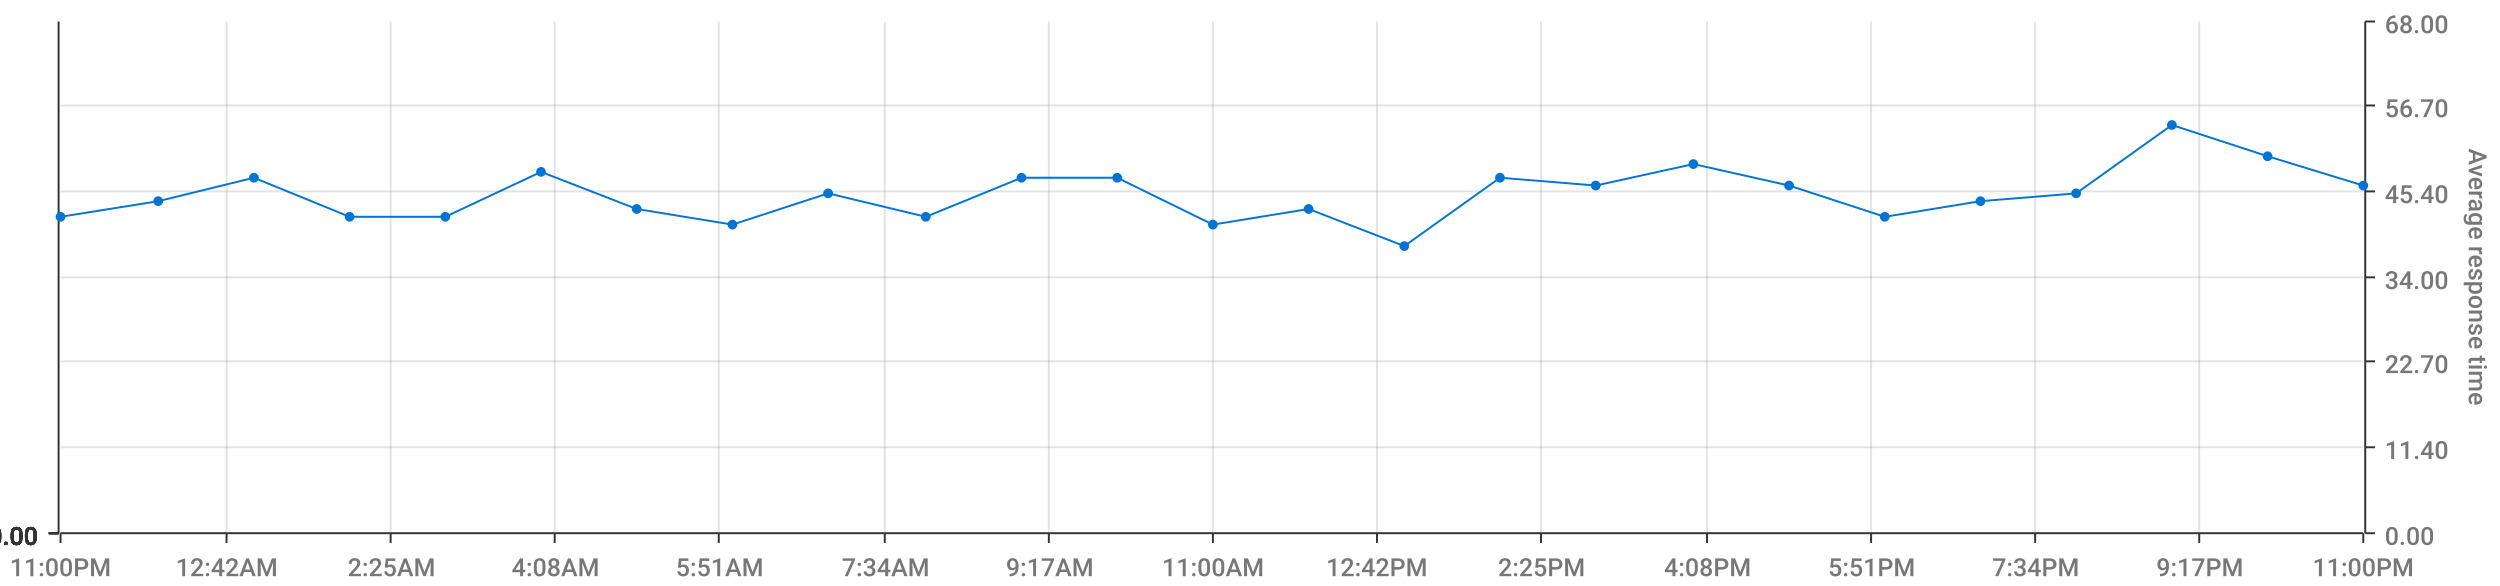
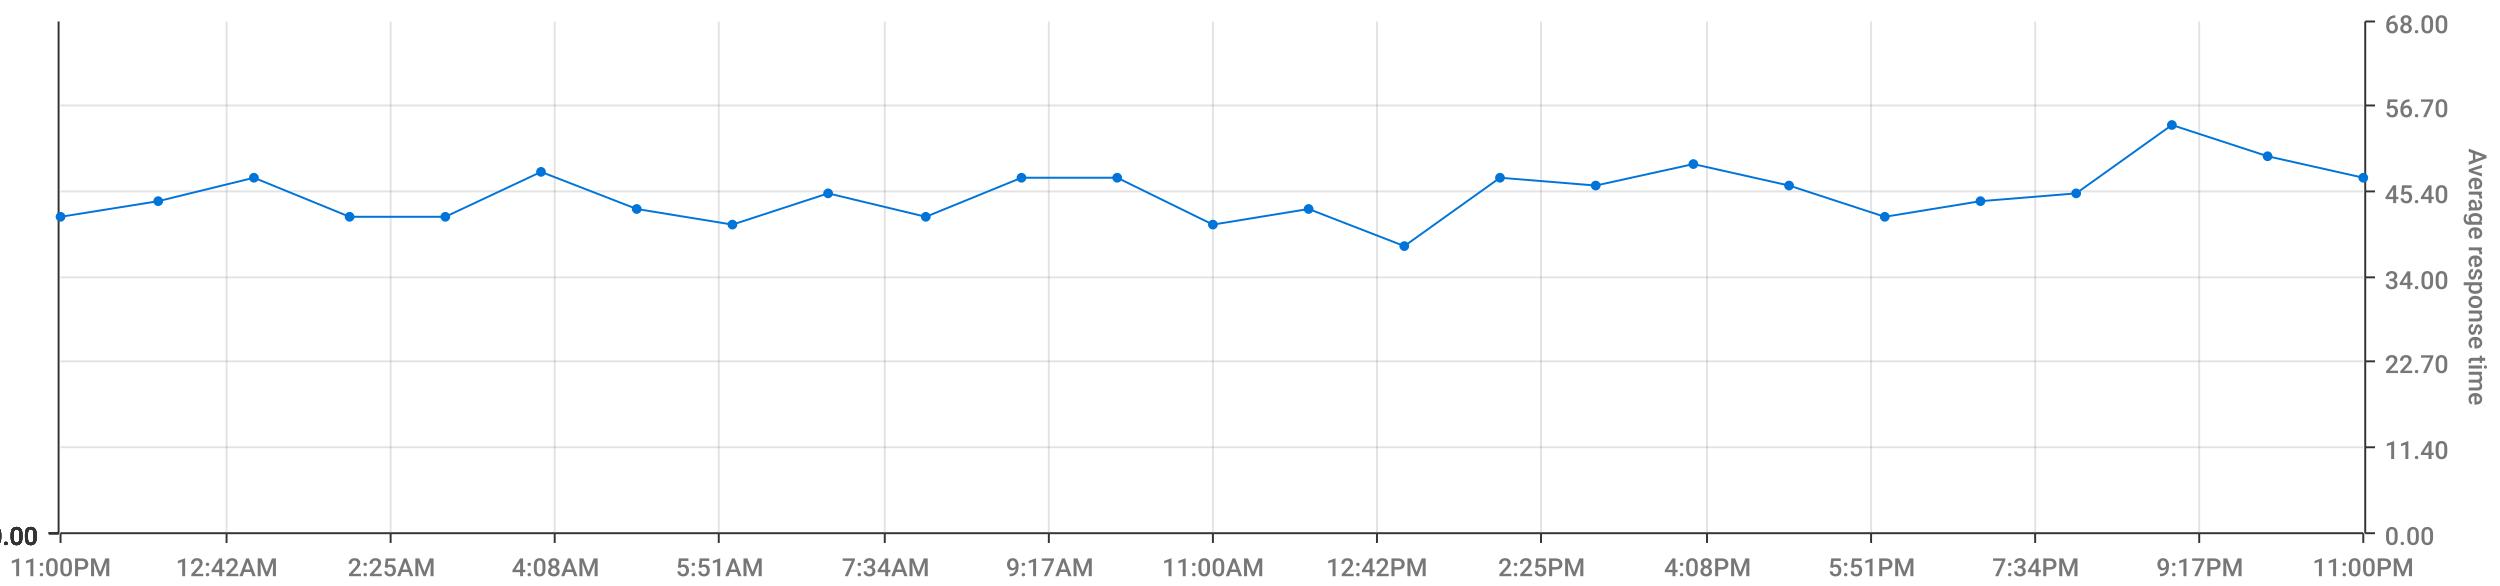
<svg xmlns="http://www.w3.org/2000/svg" viewBox="0 0 1280 300">
  <path d="M 0 0 L 1280 0 L 1280 300 L 0 300 L 0 0" style="stroke-width:0;stroke:rgba(255,255,255,1.0);fill:rgba(255,255,255,0.0)" />
  <path d="M 31 11 L 1210 11 L 1210 273 L 31 273 L 31 11" style="stroke-width:0;stroke:rgba(255,255,255,1.0);fill:rgba(255,255,255,0.0)" />
  <path d="M 31 273 L 1210 273" style="stroke-width:1;stroke:rgba(51,51,51,1.0);fill:rgba(255,255,255,0.0)" />
  <path d="M 31 273 L 31 278" style="stroke-width:1;stroke:rgba(51,51,51,1.0);fill:rgba(255,255,255,0.0)" />
  <text x="5" y="295" style="stroke-width:0;stroke:none;fill:rgba(119,119,119,1.0);font-size:12.8px;font-family:'Roboto Medium',sans-serif">11:00PM</text>
  <path d="M 116 273 L 116 278" style="stroke-width:1;stroke:rgba(51,51,51,1.0);fill:rgba(255,255,255,0.0)" />
  <text x="90" y="295" style="stroke-width:0;stroke:none;fill:rgba(119,119,119,1.0);font-size:12.8px;font-family:'Roboto Medium',sans-serif">12:42AM</text>
  <path d="M 200 273 L 200 278" style="stroke-width:1;stroke:rgba(51,51,51,1.0);fill:rgba(255,255,255,0.0)" />
  <text x="178" y="295" style="stroke-width:0;stroke:none;fill:rgba(119,119,119,1.0);font-size:12.8px;font-family:'Roboto Medium',sans-serif">2:25AM</text>
  <path d="M 284 273 L 284 278" style="stroke-width:1;stroke:rgba(51,51,51,1.0);fill:rgba(255,255,255,0.0)" />
  <text x="262" y="295" style="stroke-width:0;stroke:none;fill:rgba(119,119,119,1.0);font-size:12.8px;font-family:'Roboto Medium',sans-serif">4:08AM</text>
  <path d="M 368 273 L 368 278" style="stroke-width:1;stroke:rgba(51,51,51,1.0);fill:rgba(255,255,255,0.0)" />
  <text x="346" y="295" style="stroke-width:0;stroke:none;fill:rgba(119,119,119,1.0);font-size:12.8px;font-family:'Roboto Medium',sans-serif">5:51AM</text>
  <path d="M 453 273 L 453 278" style="stroke-width:1;stroke:rgba(51,51,51,1.0);fill:rgba(255,255,255,0.0)" />
  <text x="431" y="295" style="stroke-width:0;stroke:none;fill:rgba(119,119,119,1.0);font-size:12.8px;font-family:'Roboto Medium',sans-serif">7:34AM</text>
  <path d="M 537 273 L 537 278" style="stroke-width:1;stroke:rgba(51,51,51,1.0);fill:rgba(255,255,255,0.0)" />
  <text x="515" y="295" style="stroke-width:0;stroke:none;fill:rgba(119,119,119,1.0);font-size:12.8px;font-family:'Roboto Medium',sans-serif">9:17AM</text>
  <path d="M 621 273 L 621 278" style="stroke-width:1;stroke:rgba(51,51,51,1.0);fill:rgba(255,255,255,0.0)" />
  <text x="595" y="295" style="stroke-width:0;stroke:none;fill:rgba(119,119,119,1.0);font-size:12.8px;font-family:'Roboto Medium',sans-serif">11:00AM</text>
  <path d="M 705 273 L 705 278" style="stroke-width:1;stroke:rgba(51,51,51,1.0);fill:rgba(255,255,255,0.0)" />
  <text x="679" y="295" style="stroke-width:0;stroke:none;fill:rgba(119,119,119,1.0);font-size:12.8px;font-family:'Roboto Medium',sans-serif">12:42PM</text>
  <path d="M 789 273 L 789 278" style="stroke-width:1;stroke:rgba(51,51,51,1.0);fill:rgba(255,255,255,0.0)" />
  <text x="767" y="295" style="stroke-width:0;stroke:none;fill:rgba(119,119,119,1.0);font-size:12.8px;font-family:'Roboto Medium',sans-serif">2:25PM</text>
  <path d="M 874 273 L 874 278" style="stroke-width:1;stroke:rgba(51,51,51,1.0);fill:rgba(255,255,255,0.0)" />
  <text x="852" y="295" style="stroke-width:0;stroke:none;fill:rgba(119,119,119,1.0);font-size:12.8px;font-family:'Roboto Medium',sans-serif">4:08PM</text>
  <path d="M 958 273 L 958 278" style="stroke-width:1;stroke:rgba(51,51,51,1.0);fill:rgba(255,255,255,0.0)" />
  <text x="936" y="295" style="stroke-width:0;stroke:none;fill:rgba(119,119,119,1.0);font-size:12.8px;font-family:'Roboto Medium',sans-serif">5:51PM</text>
  <path d="M 1042 273 L 1042 278" style="stroke-width:1;stroke:rgba(51,51,51,1.0);fill:rgba(255,255,255,0.0)" />
  <text x="1020" y="295" style="stroke-width:0;stroke:none;fill:rgba(119,119,119,1.0);font-size:12.8px;font-family:'Roboto Medium',sans-serif">7:34PM</text>
  <path d="M 1126 273 L 1126 278" style="stroke-width:1;stroke:rgba(51,51,51,1.0);fill:rgba(255,255,255,0.0)" />
  <text x="1104" y="295" style="stroke-width:0;stroke:none;fill:rgba(119,119,119,1.0);font-size:12.8px;font-family:'Roboto Medium',sans-serif">9:17PM</text>
  <path d="M 1210 273 L 1210 278" style="stroke-width:1;stroke:rgba(51,51,51,1.0);fill:rgba(255,255,255,0.0)" />
  <text x="1184" y="295" style="stroke-width:0;stroke:none;fill:rgba(119,119,119,1.0);font-size:12.8px;font-family:'Roboto Medium',sans-serif">11:00PM</text>
  <path d="M 116 273 L 116 11" style="stroke-width:1;stroke:rgba(119,119,119,0.2);fill:none" />
  <path d="M 200 273 L 200 11" style="stroke-width:1;stroke:rgba(119,119,119,0.2);fill:none" />
  <path d="M 284 273 L 284 11" style="stroke-width:1;stroke:rgba(119,119,119,0.2);fill:none" />
  <path d="M 368 273 L 368 11" style="stroke-width:1;stroke:rgba(119,119,119,0.2);fill:none" />
  <path d="M 453 273 L 453 11" style="stroke-width:1;stroke:rgba(119,119,119,0.2);fill:none" />
  <path d="M 537 273 L 537 11" style="stroke-width:1;stroke:rgba(119,119,119,0.2);fill:none" />
  <path d="M 621 273 L 621 11" style="stroke-width:1;stroke:rgba(119,119,119,0.2);fill:none" />
  <path d="M 705 273 L 705 11" style="stroke-width:1;stroke:rgba(119,119,119,0.2);fill:none" />
  <path d="M 789 273 L 789 11" style="stroke-width:1;stroke:rgba(119,119,119,0.2);fill:none" />
  <path d="M 874 273 L 874 11" style="stroke-width:1;stroke:rgba(119,119,119,0.2);fill:none" />
  <path d="M 958 273 L 958 11" style="stroke-width:1;stroke:rgba(119,119,119,0.2);fill:none" />
  <path d="M 1042 273 L 1042 11" style="stroke-width:1;stroke:rgba(119,119,119,0.2);fill:none" />
  <path d="M 1126 273 L 1126 11" style="stroke-width:1;stroke:rgba(119,119,119,0.2);fill:none" />
  <path d="M 1211 273 L 1211 11" style="stroke-width:1;stroke:rgba(51,51,51,1.0);fill:rgba(255,255,255,0.0)" />
  <path d="M 1211 273 L 1216 273" style="stroke-width:1;stroke:rgba(51,51,51,1.0);fill:rgba(255,255,255,0.0)" />
  <text x="1221" y="279" style="stroke-width:0;stroke:none;fill:rgba(119,119,119,1.0);font-size:12.8px;font-family:'Roboto Medium',sans-serif">0.00</text>
  <path d="M 1211 229 L 1216 229" style="stroke-width:1;stroke:rgba(51,51,51,1.0);fill:rgba(255,255,255,0.0)" />
  <text x="1221" y="235" style="stroke-width:0;stroke:none;fill:rgba(119,119,119,1.0);font-size:12.8px;font-family:'Roboto Medium',sans-serif">11.40</text>
  <path d="M 1211 185 L 1216 185" style="stroke-width:1;stroke:rgba(51,51,51,1.0);fill:rgba(255,255,255,0.0)" />
  <text x="1221" y="191" style="stroke-width:0;stroke:none;fill:rgba(119,119,119,1.0);font-size:12.8px;font-family:'Roboto Medium',sans-serif">22.70</text>
  <path d="M 1211 142 L 1216 142" style="stroke-width:1;stroke:rgba(51,51,51,1.0);fill:rgba(255,255,255,0.0)" />
  <text x="1221" y="148" style="stroke-width:0;stroke:none;fill:rgba(119,119,119,1.0);font-size:12.8px;font-family:'Roboto Medium',sans-serif">34.00</text>
  <path d="M 1211 98 L 1216 98" style="stroke-width:1;stroke:rgba(51,51,51,1.0);fill:rgba(255,255,255,0.0)" />
  <text x="1221" y="104" style="stroke-width:0;stroke:none;fill:rgba(119,119,119,1.0);font-size:12.8px;font-family:'Roboto Medium',sans-serif">45.40</text>
  <path d="M 1211 54 L 1216 54" style="stroke-width:1;stroke:rgba(51,51,51,1.0);fill:rgba(255,255,255,0.0)" />
  <text x="1221" y="60" style="stroke-width:0;stroke:none;fill:rgba(119,119,119,1.0);font-size:12.8px;font-family:'Roboto Medium',sans-serif">56.70</text>
  <path d="M 1211 11 L 1216 11" style="stroke-width:1;stroke:rgba(51,51,51,1.0);fill:rgba(255,255,255,0.0)" />
  <text x="1221" y="17" style="stroke-width:0;stroke:none;fill:rgba(119,119,119,1.0);font-size:12.8px;font-family:'Roboto Medium',sans-serif">68.00</text>
  <text x="1264" y="76" style="stroke-width:0;stroke:none;fill:rgba(119,119,119,1.0);font-size:12.8px;font-family:'Roboto Medium',sans-serif" transform="rotate(90.00,1264,76)">Average response time</text>
  <path d="M 31 273 L 1210 273" style="stroke-width:0;stroke:rgba(255,255,255,0.0);fill:none" />
  <path d="M 31 229 L 1210 229" style="stroke-width:1;stroke:rgba(119,119,119,0.2);fill:none" />
  <path d="M 31 185 L 1210 185" style="stroke-width:1;stroke:rgba(119,119,119,0.2);fill:none" />
  <path d="M 31 142 L 1210 142" style="stroke-width:1;stroke:rgba(119,119,119,0.2);fill:none" />
  <path d="M 31 98 L 1210 98" style="stroke-width:1;stroke:rgba(119,119,119,0.2);fill:none" />
  <path d="M 31 54 L 1210 54" style="stroke-width:1;stroke:rgba(119,119,119,0.2);fill:none" />
  <path d="M 30 273 L 30 11" style="stroke-width:1;stroke:rgba(51,51,51,1.0);fill:rgba(255,255,255,0.0)" />
  <path d="M 30 273 L 25 273" style="stroke-width:1;stroke:rgba(51,51,51,1.0);fill:rgba(255,255,255,0.0)" />
  <text x="-6" y="279" style="stroke-width:0;stroke:none;fill:rgba(51,51,51,1.0);font-size:12.8px;font-family:'Roboto Medium',sans-serif">0.00</text>
  <path d="M 30 273 L 25 273" style="stroke-width:1;stroke:rgba(51,51,51,1.0);fill:rgba(255,255,255,0.0)" />
  <text x="-6" y="279" style="stroke-width:0;stroke:none;fill:rgba(51,51,51,1.0);font-size:12.8px;font-family:'Roboto Medium',sans-serif">0.00</text>
  <path d="M 30 273 L 25 273" style="stroke-width:1;stroke:rgba(51,51,51,1.0);fill:rgba(255,255,255,0.0)" />
  <text x="-6" y="279" style="stroke-width:0;stroke:none;fill:rgba(51,51,51,1.0);font-size:12.8px;font-family:'Roboto Medium',sans-serif">0.00</text>
  <path d="M 30 273 L 25 273" style="stroke-width:1;stroke:rgba(51,51,51,1.0);fill:rgba(255,255,255,0.0)" />
  <text x="-6" y="279" style="stroke-width:0;stroke:none;fill:rgba(51,51,51,1.0);font-size:12.8px;font-family:'Roboto Medium',sans-serif">0.00</text>
  <path d="M 30 273 L 25 273" style="stroke-width:1;stroke:rgba(51,51,51,1.0);fill:rgba(255,255,255,0.0)" />
  <text x="-6" y="279" style="stroke-width:0;stroke:none;fill:rgba(51,51,51,1.0);font-size:12.8px;font-family:'Roboto Medium',sans-serif">0.00</text>
  <path d="M 30 273 L 25 273" style="stroke-width:1;stroke:rgba(51,51,51,1.0);fill:rgba(255,255,255,0.0)" />
  <text x="-6" y="279" style="stroke-width:0;stroke:none;fill:rgba(51,51,51,1.0);font-size:12.8px;font-family:'Roboto Medium',sans-serif">0.00</text>
  <path d="M 30 273 L 25 273" style="stroke-width:1;stroke:rgba(51,51,51,1.0);fill:rgba(255,255,255,0.0)" />
  <text x="-6" y="279" style="stroke-width:0;stroke:none;fill:rgba(51,51,51,1.0);font-size:12.8px;font-family:'Roboto Medium',sans-serif">0.00</text>
  <path d="M 31 273 L 1210 273" style="stroke-width:0;stroke:rgba(255,255,255,0.0);fill:none" />
  <path d="M 31 273 L 1210 273" style="stroke-width:0;stroke:rgba(255,255,255,0.0);fill:none" />
  <path d="M 31 273 L 1210 273" style="stroke-width:0;stroke:rgba(255,255,255,0.0);fill:none" />
  <path d="M 31 273 L 1210 273" style="stroke-width:0;stroke:rgba(255,255,255,0.0);fill:none" />
  <path d="M 31 273 L 1210 273" style="stroke-width:0;stroke:rgba(255,255,255,0.0);fill:none" />
  <path d="M 31 273 L 1210 273" style="stroke-width:0;stroke:rgba(255,255,255,0.0);fill:none" />
-   <path d="M 31 111 L 81 103 L 130 91 L 179 111 L 228 111 L 277 88 L 326 107 L 375 115 L 424 99 L 474 111 L 523 91 L 572 91 L 621 115 L 670 107 L 719 126 L 768 91 L 817 95 L 867 84 L 916 95 L 965 111 L 1014 103 L 1063 99 L 1112 64 L 1161 80 L 1210 95" style="stroke-width:1;stroke:rgba(0,116,217,1.0);fill:rgba(255,255,255,0.0)" />
+   <path d="M 31 111 L 81 103 L 130 91 L 179 111 L 228 111 L 277 88 L 326 107 L 375 115 L 424 99 L 474 111 L 523 91 L 572 91 L 621 115 L 670 107 L 719 126 L 768 91 L 817 95 L 867 84 L 916 95 L 965 111 L 1014 103 L 1063 99 L 1112 64 L 1161 80 L 1210 91" style="stroke-width:1;stroke:rgba(0,116,217,1.0);fill:rgba(255,255,255,0.0)" />
  <circle cx="31" cy="111" r="2" style="stroke-width:1;stroke:rgba(0,116,217,1.0);fill:rgba(0,116,217,1.0)" />
  <path d="" style="stroke-width:1;stroke:rgba(0,116,217,1.0);fill:rgba(0,116,217,1.0)" />
  <circle cx="81" cy="103" r="2" style="stroke-width:1;stroke:rgba(0,116,217,1.0);fill:rgba(0,116,217,1.0)" />
  <path d="" style="stroke-width:1;stroke:rgba(0,116,217,1.0);fill:rgba(0,116,217,1.0)" />
  <circle cx="130" cy="91" r="2" style="stroke-width:1;stroke:rgba(0,116,217,1.0);fill:rgba(0,116,217,1.0)" />
  <path d="" style="stroke-width:1;stroke:rgba(0,116,217,1.0);fill:rgba(0,116,217,1.0)" />
  <circle cx="179" cy="111" r="2" style="stroke-width:1;stroke:rgba(0,116,217,1.0);fill:rgba(0,116,217,1.0)" />
  <path d="" style="stroke-width:1;stroke:rgba(0,116,217,1.0);fill:rgba(0,116,217,1.0)" />
  <circle cx="228" cy="111" r="2" style="stroke-width:1;stroke:rgba(0,116,217,1.0);fill:rgba(0,116,217,1.0)" />
  <path d="" style="stroke-width:1;stroke:rgba(0,116,217,1.0);fill:rgba(0,116,217,1.0)" />
  <circle cx="277" cy="88" r="2" style="stroke-width:1;stroke:rgba(0,116,217,1.0);fill:rgba(0,116,217,1.0)" />
  <path d="" style="stroke-width:1;stroke:rgba(0,116,217,1.0);fill:rgba(0,116,217,1.0)" />
  <circle cx="326" cy="107" r="2" style="stroke-width:1;stroke:rgba(0,116,217,1.0);fill:rgba(0,116,217,1.0)" />
  <path d="" style="stroke-width:1;stroke:rgba(0,116,217,1.0);fill:rgba(0,116,217,1.0)" />
  <circle cx="375" cy="115" r="2" style="stroke-width:1;stroke:rgba(0,116,217,1.0);fill:rgba(0,116,217,1.0)" />
  <path d="" style="stroke-width:1;stroke:rgba(0,116,217,1.0);fill:rgba(0,116,217,1.0)" />
  <circle cx="424" cy="99" r="2" style="stroke-width:1;stroke:rgba(0,116,217,1.0);fill:rgba(0,116,217,1.0)" />
  <path d="" style="stroke-width:1;stroke:rgba(0,116,217,1.0);fill:rgba(0,116,217,1.0)" />
  <circle cx="474" cy="111" r="2" style="stroke-width:1;stroke:rgba(0,116,217,1.0);fill:rgba(0,116,217,1.0)" />
  <path d="" style="stroke-width:1;stroke:rgba(0,116,217,1.0);fill:rgba(0,116,217,1.0)" />
  <circle cx="523" cy="91" r="2" style="stroke-width:1;stroke:rgba(0,116,217,1.0);fill:rgba(0,116,217,1.0)" />
  <path d="" style="stroke-width:1;stroke:rgba(0,116,217,1.0);fill:rgba(0,116,217,1.0)" />
  <circle cx="572" cy="91" r="2" style="stroke-width:1;stroke:rgba(0,116,217,1.0);fill:rgba(0,116,217,1.0)" />
  <path d="" style="stroke-width:1;stroke:rgba(0,116,217,1.0);fill:rgba(0,116,217,1.0)" />
  <circle cx="621" cy="115" r="2" style="stroke-width:1;stroke:rgba(0,116,217,1.0);fill:rgba(0,116,217,1.0)" />
  <path d="" style="stroke-width:1;stroke:rgba(0,116,217,1.0);fill:rgba(0,116,217,1.0)" />
  <circle cx="670" cy="107" r="2" style="stroke-width:1;stroke:rgba(0,116,217,1.0);fill:rgba(0,116,217,1.0)" />
  <path d="" style="stroke-width:1;stroke:rgba(0,116,217,1.0);fill:rgba(0,116,217,1.0)" />
  <circle cx="719" cy="126" r="2" style="stroke-width:1;stroke:rgba(0,116,217,1.0);fill:rgba(0,116,217,1.0)" />
  <path d="" style="stroke-width:1;stroke:rgba(0,116,217,1.0);fill:rgba(0,116,217,1.0)" />
  <circle cx="768" cy="91" r="2" style="stroke-width:1;stroke:rgba(0,116,217,1.0);fill:rgba(0,116,217,1.0)" />
  <path d="" style="stroke-width:1;stroke:rgba(0,116,217,1.0);fill:rgba(0,116,217,1.0)" />
  <circle cx="817" cy="95" r="2" style="stroke-width:1;stroke:rgba(0,116,217,1.0);fill:rgba(0,116,217,1.0)" />
  <path d="" style="stroke-width:1;stroke:rgba(0,116,217,1.0);fill:rgba(0,116,217,1.0)" />
  <circle cx="867" cy="84" r="2" style="stroke-width:1;stroke:rgba(0,116,217,1.0);fill:rgba(0,116,217,1.0)" />
  <path d="" style="stroke-width:1;stroke:rgba(0,116,217,1.0);fill:rgba(0,116,217,1.0)" />
  <circle cx="916" cy="95" r="2" style="stroke-width:1;stroke:rgba(0,116,217,1.0);fill:rgba(0,116,217,1.0)" />
  <path d="" style="stroke-width:1;stroke:rgba(0,116,217,1.0);fill:rgba(0,116,217,1.0)" />
  <circle cx="965" cy="111" r="2" style="stroke-width:1;stroke:rgba(0,116,217,1.0);fill:rgba(0,116,217,1.0)" />
  <path d="" style="stroke-width:1;stroke:rgba(0,116,217,1.0);fill:rgba(0,116,217,1.0)" />
  <circle cx="1014" cy="103" r="2" style="stroke-width:1;stroke:rgba(0,116,217,1.0);fill:rgba(0,116,217,1.0)" />
  <path d="" style="stroke-width:1;stroke:rgba(0,116,217,1.0);fill:rgba(0,116,217,1.0)" />
  <circle cx="1063" cy="99" r="2" style="stroke-width:1;stroke:rgba(0,116,217,1.0);fill:rgba(0,116,217,1.0)" />
  <path d="" style="stroke-width:1;stroke:rgba(0,116,217,1.0);fill:rgba(0,116,217,1.0)" />
  <circle cx="1112" cy="64" r="2" style="stroke-width:1;stroke:rgba(0,116,217,1.0);fill:rgba(0,116,217,1.0)" />
  <path d="" style="stroke-width:1;stroke:rgba(0,116,217,1.0);fill:rgba(0,116,217,1.0)" />
  <circle cx="1161" cy="80" r="2" style="stroke-width:1;stroke:rgba(0,116,217,1.0);fill:rgba(0,116,217,1.0)" />
  <path d="" style="stroke-width:1;stroke:rgba(0,116,217,1.0);fill:rgba(0,116,217,1.0)" />
-   <circle cx="1210" cy="95" r="2" style="stroke-width:1;stroke:rgba(0,116,217,1.0);fill:rgba(0,116,217,1.0)" />
+   <circle cx="1210" cy="91" r="2" style="stroke-width:1;stroke:rgba(0,116,217,1.0);fill:rgba(0,116,217,1.0)" />
  <path d="" style="stroke-width:1;stroke:rgba(0,116,217,1.0);fill:rgba(0,116,217,1.0)" />
</svg>
